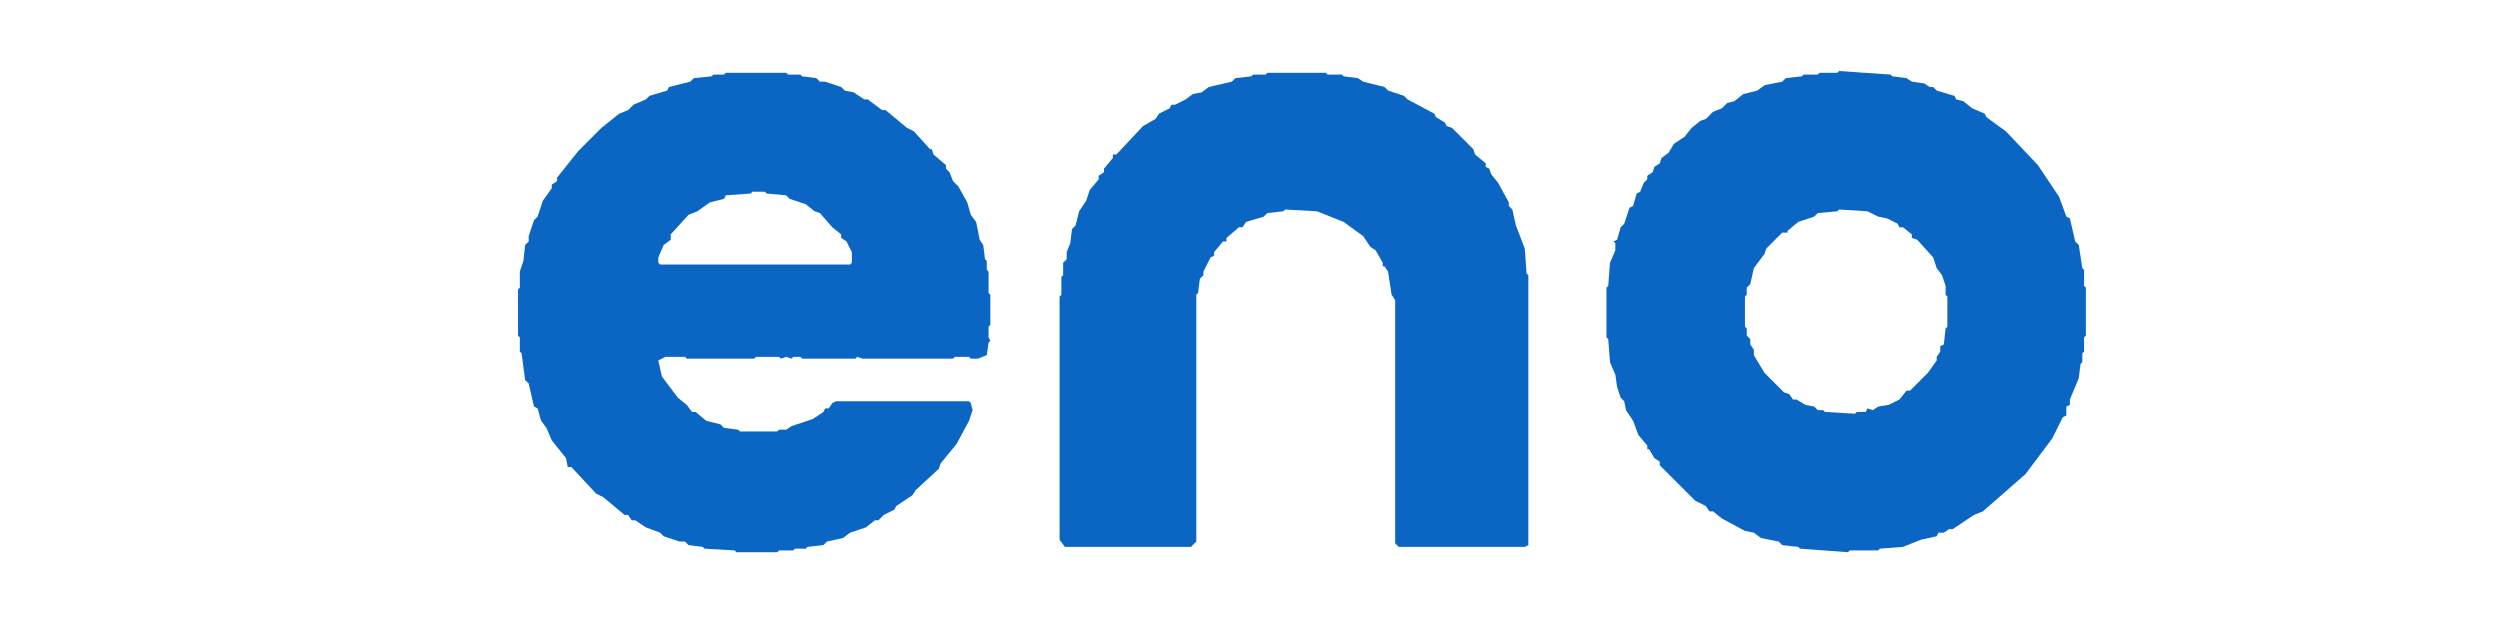
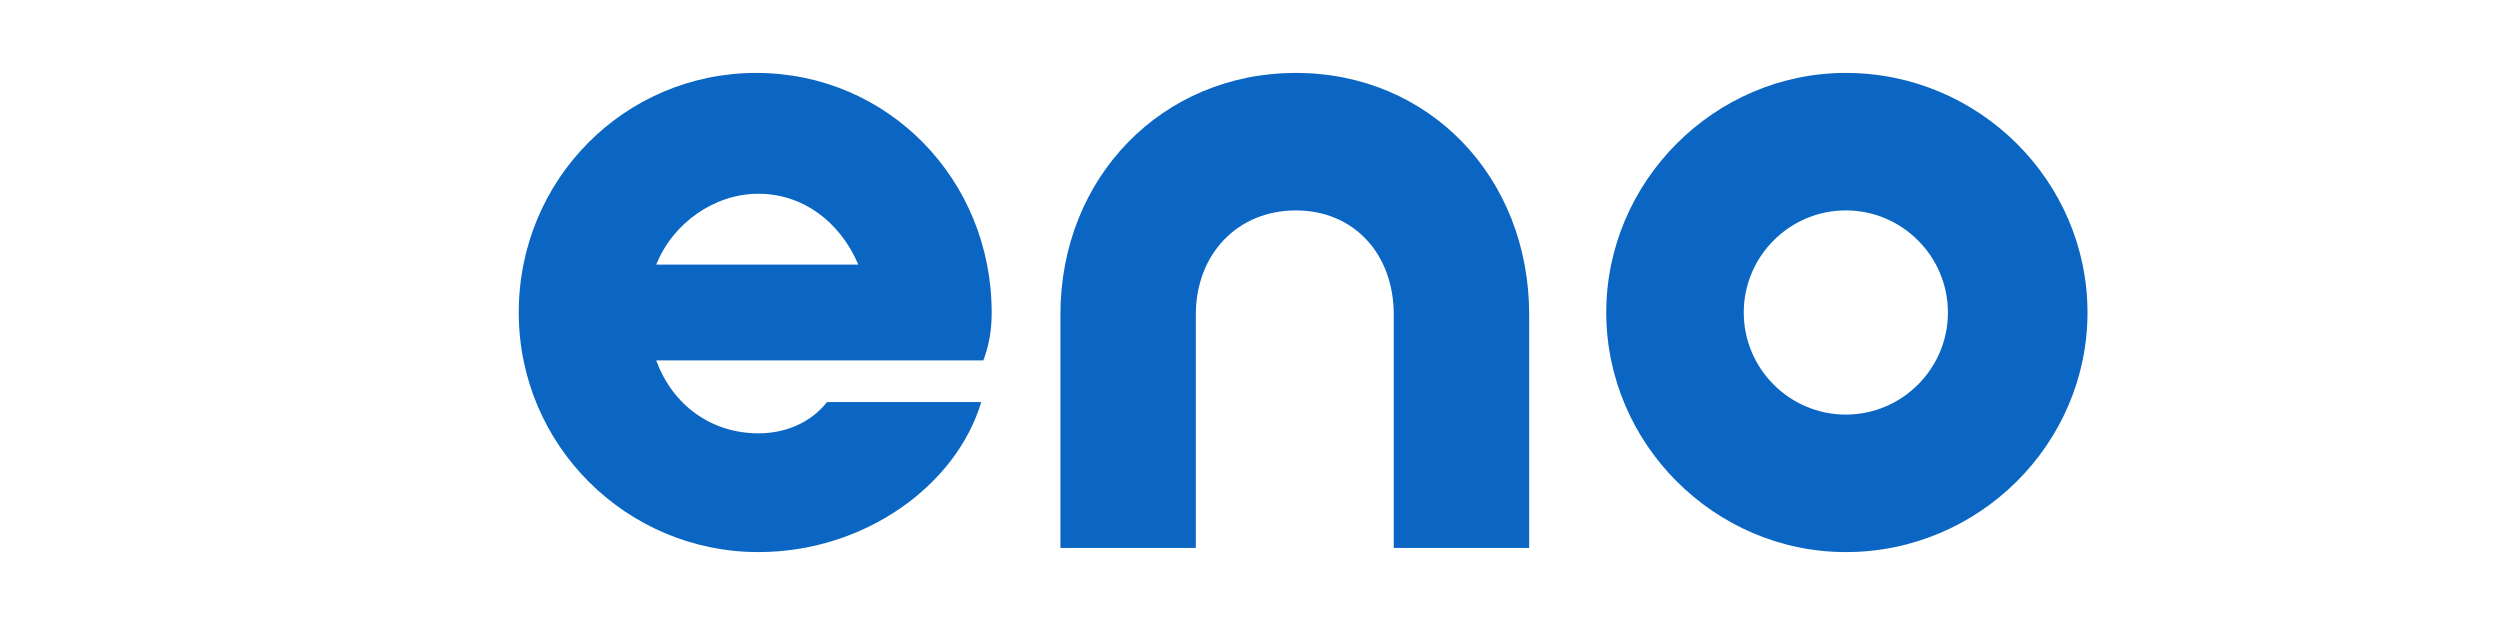
<svg xmlns="http://www.w3.org/2000/svg" viewBox="0 0 1200 300" width="1200" height="300" role="img" aria-label="eno logo">
  <defs>
    <linearGradient id="enoBlue" x1="0" y1="0" x2="0" y2="300" gradientUnits="userSpaceOnUse">
      <stop offset="0" stop-color="#0A66C2" />
      <stop offset="1" stop-color="#0A66C2" />
    </linearGradient>
  </defs>
  <rect width="1200" height="300" fill="none" />
-   <g transform="translate(189 -286.364) scale(0.852273)">
-     <path d="M 405 423 L 405 425 L 400 431 L 400 433 L 397 435 L 397 437 L 392 443 L 390 449 L 386 455 L 384 463 L 382 465 L 381 473 L 379 478 L 379 482 L 377 484 L 377 491 L 376 492 L 376 502 L 375 503 L 375 640 L 378 644 L 449 644 L 452 641 L 452 502 L 453 501 L 454 493 L 456 491 L 456 489 L 460 481 L 462 480 L 462 478 L 467 472 L 469 472 L 469 470 L 476 464 L 478 464 L 480 461 L 490 458 L 492 456 L 501 455 L 502 454 L 520 455 L 535 461 L 546 469 L 550 475 L 553 477 L 557 484 L 557 486 L 558 486 L 560 489 L 562 502 L 564 505 L 564 642 L 566 644 L 637 644 L 639 643 L 639 491 L 638 490 L 637 476 L 632 463 L 630 454 L 628 452 L 628 450 L 622 439 L 618 434 L 617 431 L 615 430 L 615 428 L 609 423 L 608 420 L 596 408 L 593 407 L 592 405 L 587 402 L 586 400 L 571 392 L 569 390 L 560 387 L 558 385 L 546 382 L 543 380 L 535 379 L 534 378 L 526 378 L 525 377 L 492 377 L 491 378 L 484 378 L 483 379 L 474 380 L 472 382 L 459 385 L 455 388 L 450 389 L 446 392 L 440 395 L 438 395 L 437 397 L 431 400 L 429 403 L 422 407 L 407 423 Z M 169 380 L 167 382 L 155 385 L 154 387 L 144 390 L 142 392 L 135 395 L 132 398 L 127 400 L 117 408 L 104 421 L 92 436 L 92 438 L 89 440 L 89 442 L 84 449 L 81 458 L 79 460 L 76 469 L 76 472 L 74 474 L 73 483 L 71 489 L 71 498 L 70 499 L 70 525 L 71 526 L 71 534 L 72 535 L 74 550 L 76 552 L 79 565 L 81 566 L 83 573 L 86 577 L 89 584 L 97 594 L 98 599 L 100 599 L 114 614 L 118 616 L 130 626 L 132 626 L 134 629 L 136 629 L 142 633 L 150 636 L 152 638 L 161 641 L 164 641 L 166 643 L 174 644 L 175 645 L 192 646 L 193 647 L 216 647 L 217 646 L 225 646 L 226 645 L 232 645 L 233 644 L 242 643 L 244 641 L 253 639 L 257 636 L 266 633 L 271 629 L 273 629 L 276 626 L 282 623 L 283 621 L 292 615 L 294 612 L 307 600 L 308 597 L 317 586 L 324 573 L 326 567 L 325 563 L 324 562 L 249 562 L 247 563 L 245 566 L 243 566 L 242 568 L 236 572 L 224 576 L 221 578 L 217 578 L 216 579 L 195 579 L 194 578 L 186 577 L 184 575 L 176 573 L 170 568 L 168 568 L 165 564 L 160 560 L 151 548 L 149 539 L 153 537 L 164 537 L 165 538 L 203 538 L 204 537 L 217 537 L 218 538 L 221 537 L 224 538 L 225 537 L 229 537 L 230 538 L 260 538 L 261 537 L 264 538 L 315 538 L 316 537 L 324 537 L 325 538 L 329 538 L 334 536 L 335 529 L 336 528 L 335 526 L 335 520 L 336 519 L 336 502 L 335 501 L 335 489 L 334 488 L 334 483 L 333 482 L 332 474 L 330 471 L 328 461 L 325 457 L 323 450 L 318 441 L 315 438 L 313 433 L 311 431 L 311 429 L 304 423 L 303 420 L 302 420 L 293 410 L 289 408 L 277 398 L 275 398 L 267 392 L 265 392 L 259 388 L 254 387 L 252 385 L 243 382 L 240 382 L 238 380 L 230 379 L 229 378 L 222 378 L 221 377 L 187 377 L 186 378 L 180 378 L 179 379 Z M 149 481 L 152 474 L 156 471 L 156 468 L 166 457 L 171 455 L 178 450 L 186 448 L 187 446 L 201 445 L 202 444 L 209 444 L 210 445 L 221 446 L 223 448 L 232 451 L 237 455 L 240 456 L 247 464 L 252 468 L 252 470 L 255 472 L 258 478 L 258 484 L 257 485 L 150 485 L 149 484 Z M 814 376 L 813 377 L 803 377 L 802 378 L 794 378 L 793 379 L 784 380 L 782 382 L 772 384 L 768 387 L 760 389 L 755 393 L 751 394 L 748 397 L 743 399 L 739 403 L 736 404 L 731 408 L 727 413 L 721 417 L 718 422 L 714 425 L 713 428 L 710 430 L 709 433 L 706 435 L 706 437 L 704 439 L 702 444 L 700 445 L 698 452 L 696 453 L 693 462 L 691 464 L 689 471 L 687 472 L 688 473 L 688 477 L 685 484 L 684 497 L 683 498 L 683 526 L 684 527 L 685 540 L 688 547 L 689 554 L 691 560 L 693 562 L 694 567 L 698 573 L 701 581 L 706 587 L 706 589 L 707 589 L 710 594 L 713 596 L 713 598 L 733 618 L 739 621 L 741 624 L 743 624 L 748 628 L 761 635 L 766 636 L 770 639 L 780 641 L 782 643 L 791 644 L 792 645 L 819 647 L 820 646 L 836 646 L 837 645 L 850 644 L 860 640 L 869 638 L 870 636 L 873 636 L 876 634 L 878 634 L 890 626 L 895 624 L 919 603 L 934 583 L 940 571 L 942 570 L 942 565 L 944 564 L 944 561 L 949 549 L 950 541 L 951 540 L 951 535 L 952 534 L 952 526 L 953 525 L 953 498 L 952 497 L 952 488 L 951 487 L 949 474 L 947 472 L 944 459 L 942 458 L 938 447 L 926 429 L 908 410 L 897 402 L 896 400 L 889 397 L 884 393 L 880 392 L 879 390 L 869 387 L 867 385 L 865 385 L 862 383 L 855 382 L 852 380 L 844 379 L 843 378 Z M 814 454 L 830 455 L 836 458 L 841 459 L 847 462 L 848 464 L 850 464 L 855 468 L 855 470 L 858 471 L 867 481 L 869 487 L 872 491 L 874 497 L 874 502 L 875 503 L 875 520 L 874 521 L 873 530 L 871 531 L 871 534 L 869 537 L 869 539 L 864 546 L 854 556 L 852 556 L 848 561 L 842 564 L 836 565 L 833 567 L 830 566 L 829 568 L 824 568 L 823 569 L 806 568 L 805 567 L 802 567 L 800 565 L 795 564 L 790 561 L 788 561 L 786 558 L 783 557 L 772 546 L 766 536 L 766 533 L 764 530 L 764 527 L 762 525 L 762 521 L 761 520 L 761 503 L 762 502 L 762 498 L 764 496 L 766 487 L 772 479 L 773 476 L 782 467 L 785 467 L 785 466 L 791 461 L 800 458 L 802 456 L 813 455 Z" fill="url(#enoBlue)" fill-rule="evenodd" />
-   </g>
+   <path fill="url(#enoBlue)" fill-rule="evenodd" d="     M 476 150     C 476 86 426 35 363 35     C 300 35 249 86 249 150     C 249 214 301 265 364 265     C 415 265 459 233 471 193     L 397 193     C 389 203 377 208 364 208     C 342 208 323 195 315 173     L 472 173     C 475 165 476 158 476 150     Z      M 315 127     C 323 107 343 93 364 93     C 385 93 403 106 412 127     Z      M 509 263     L 509 151     C 509 85 558 35 622 35     C 686 35 734 85 734 151     L 734 263     L 669 263     L 669 151     C 669 122 650 101 622 101     C 594 101 574 122 574 151     L 574 263     Z      M 886 35     C 950 35 1002 87 1002 150     C 1002 213 950 265 886 265     C 823 265 771 213 771 150     C 771 87 823 35 886 35     Z     M 886 101     C 913 101 935 123 935 150     C 935 177 913 199 886 199     C 859 199 837 177 837 150     C 837 123 859 101 886 101     Z   " />
</svg>
